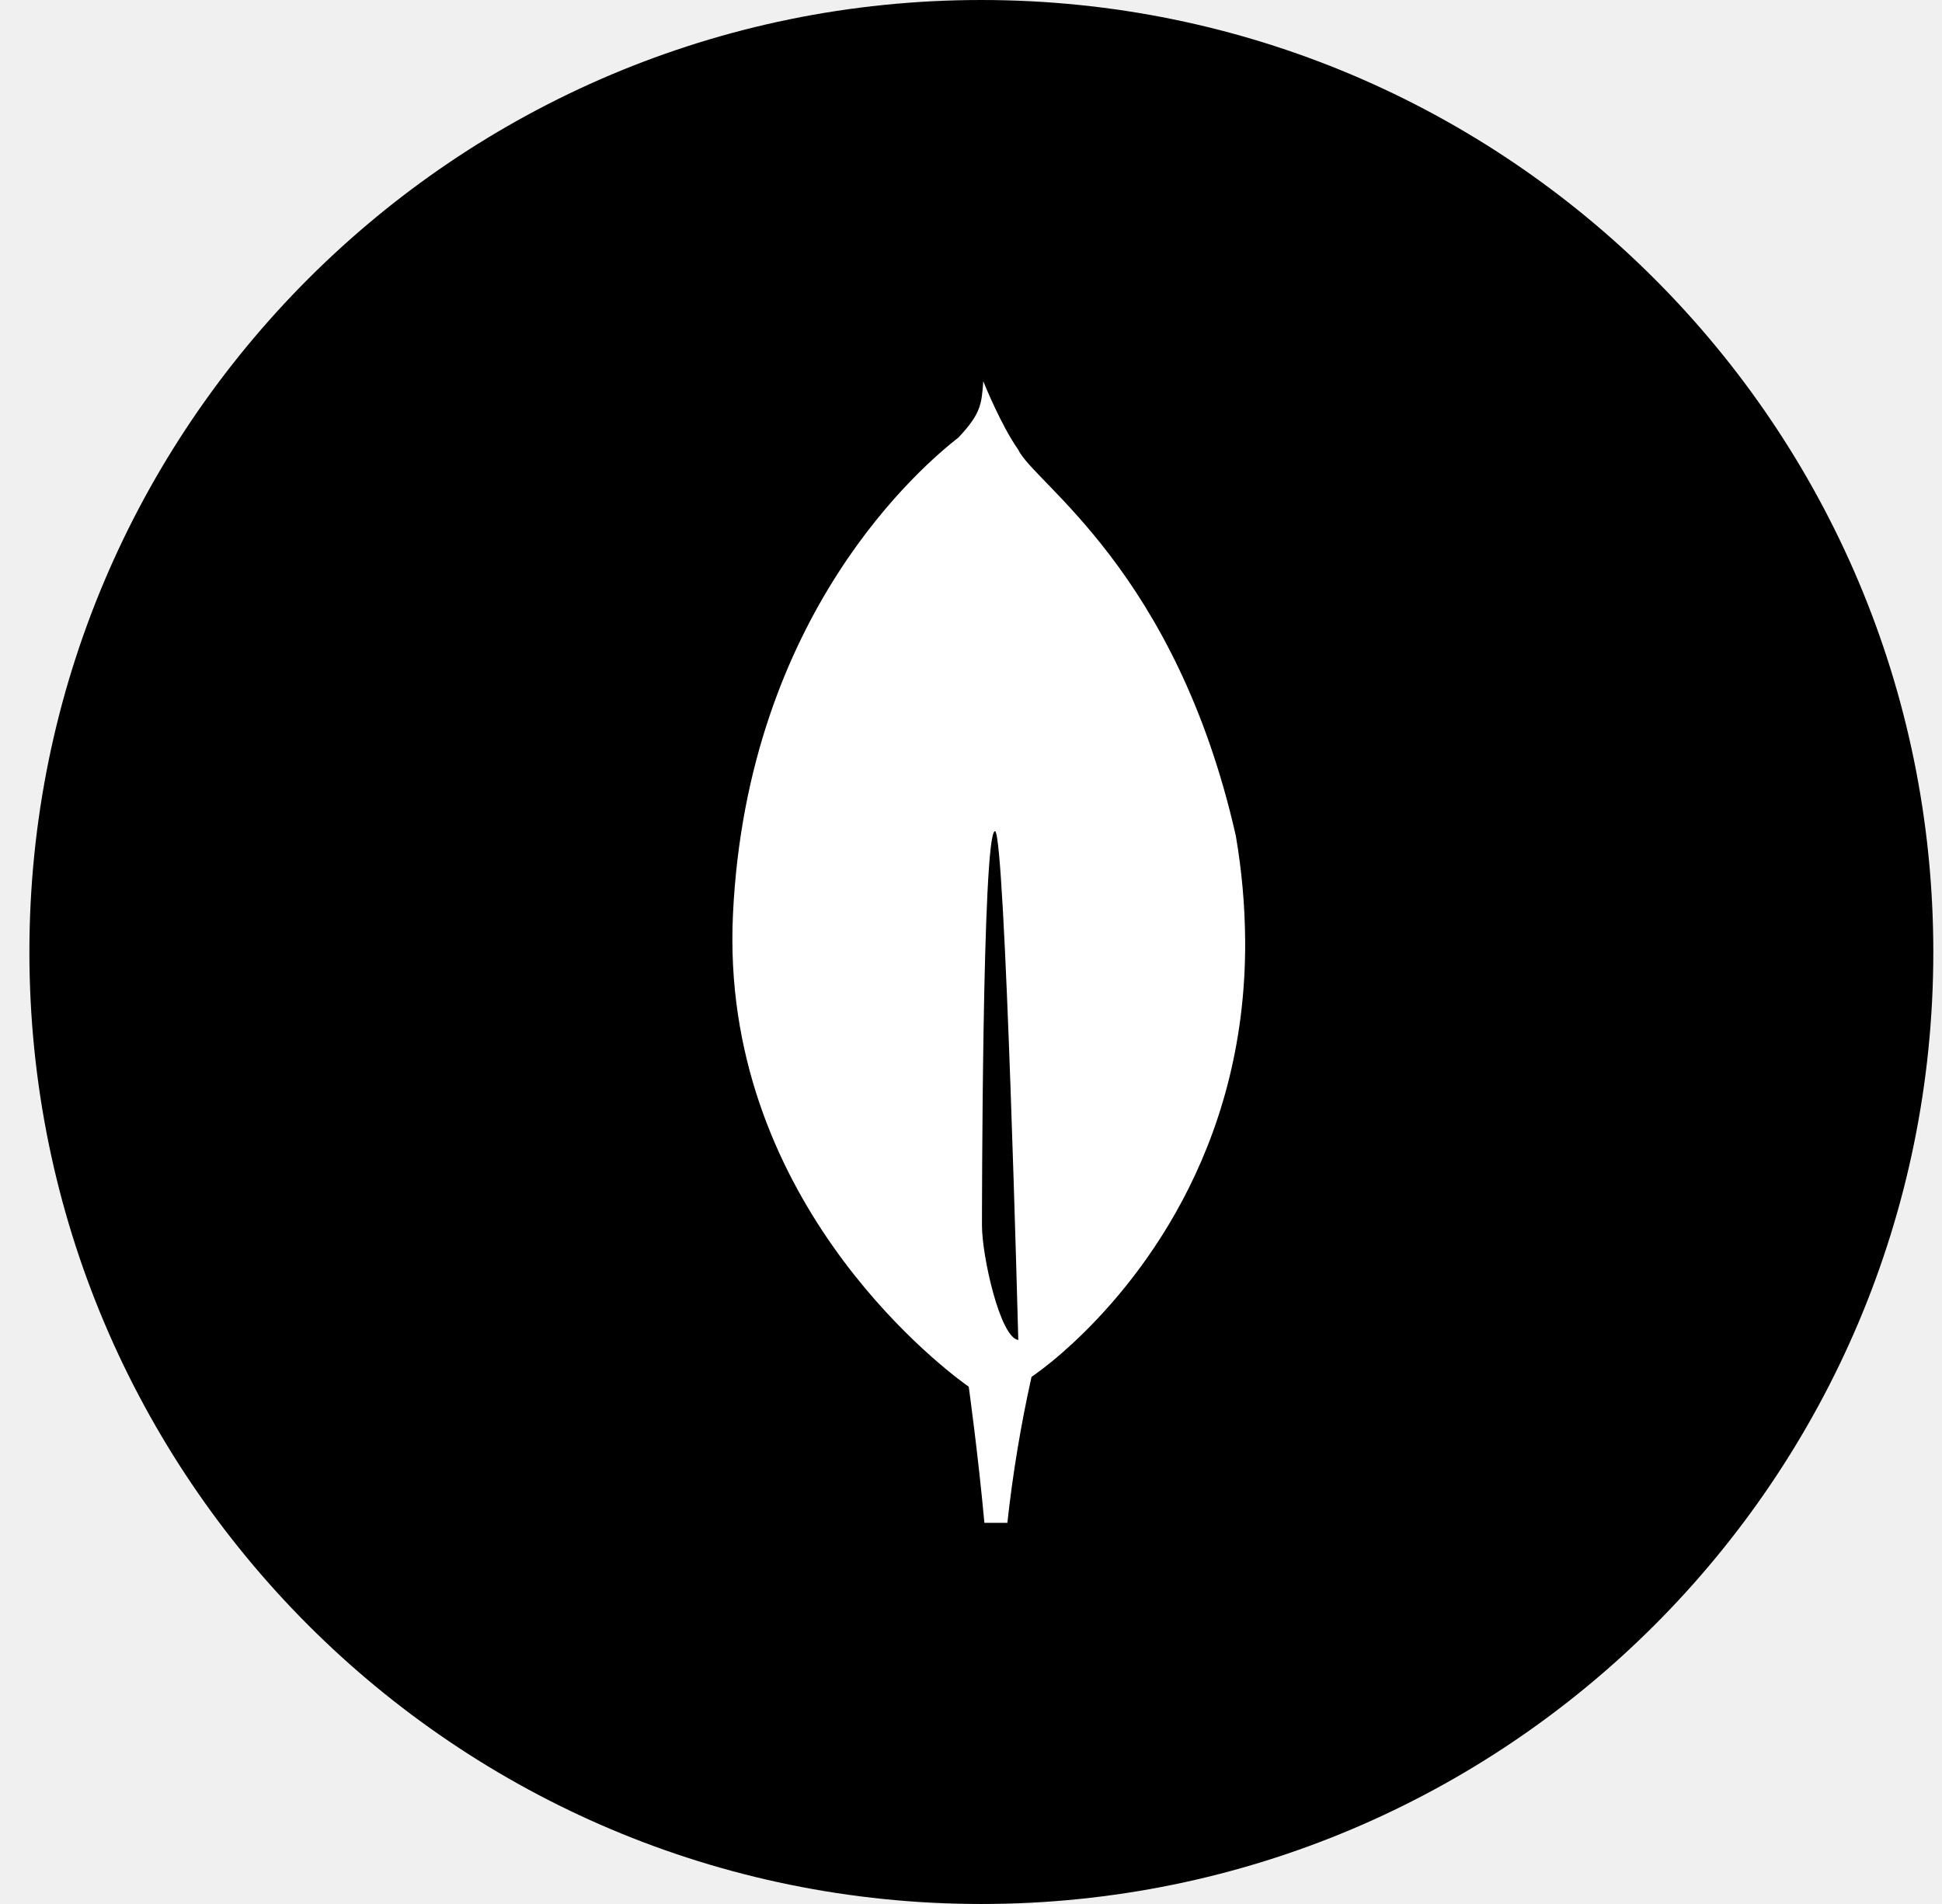
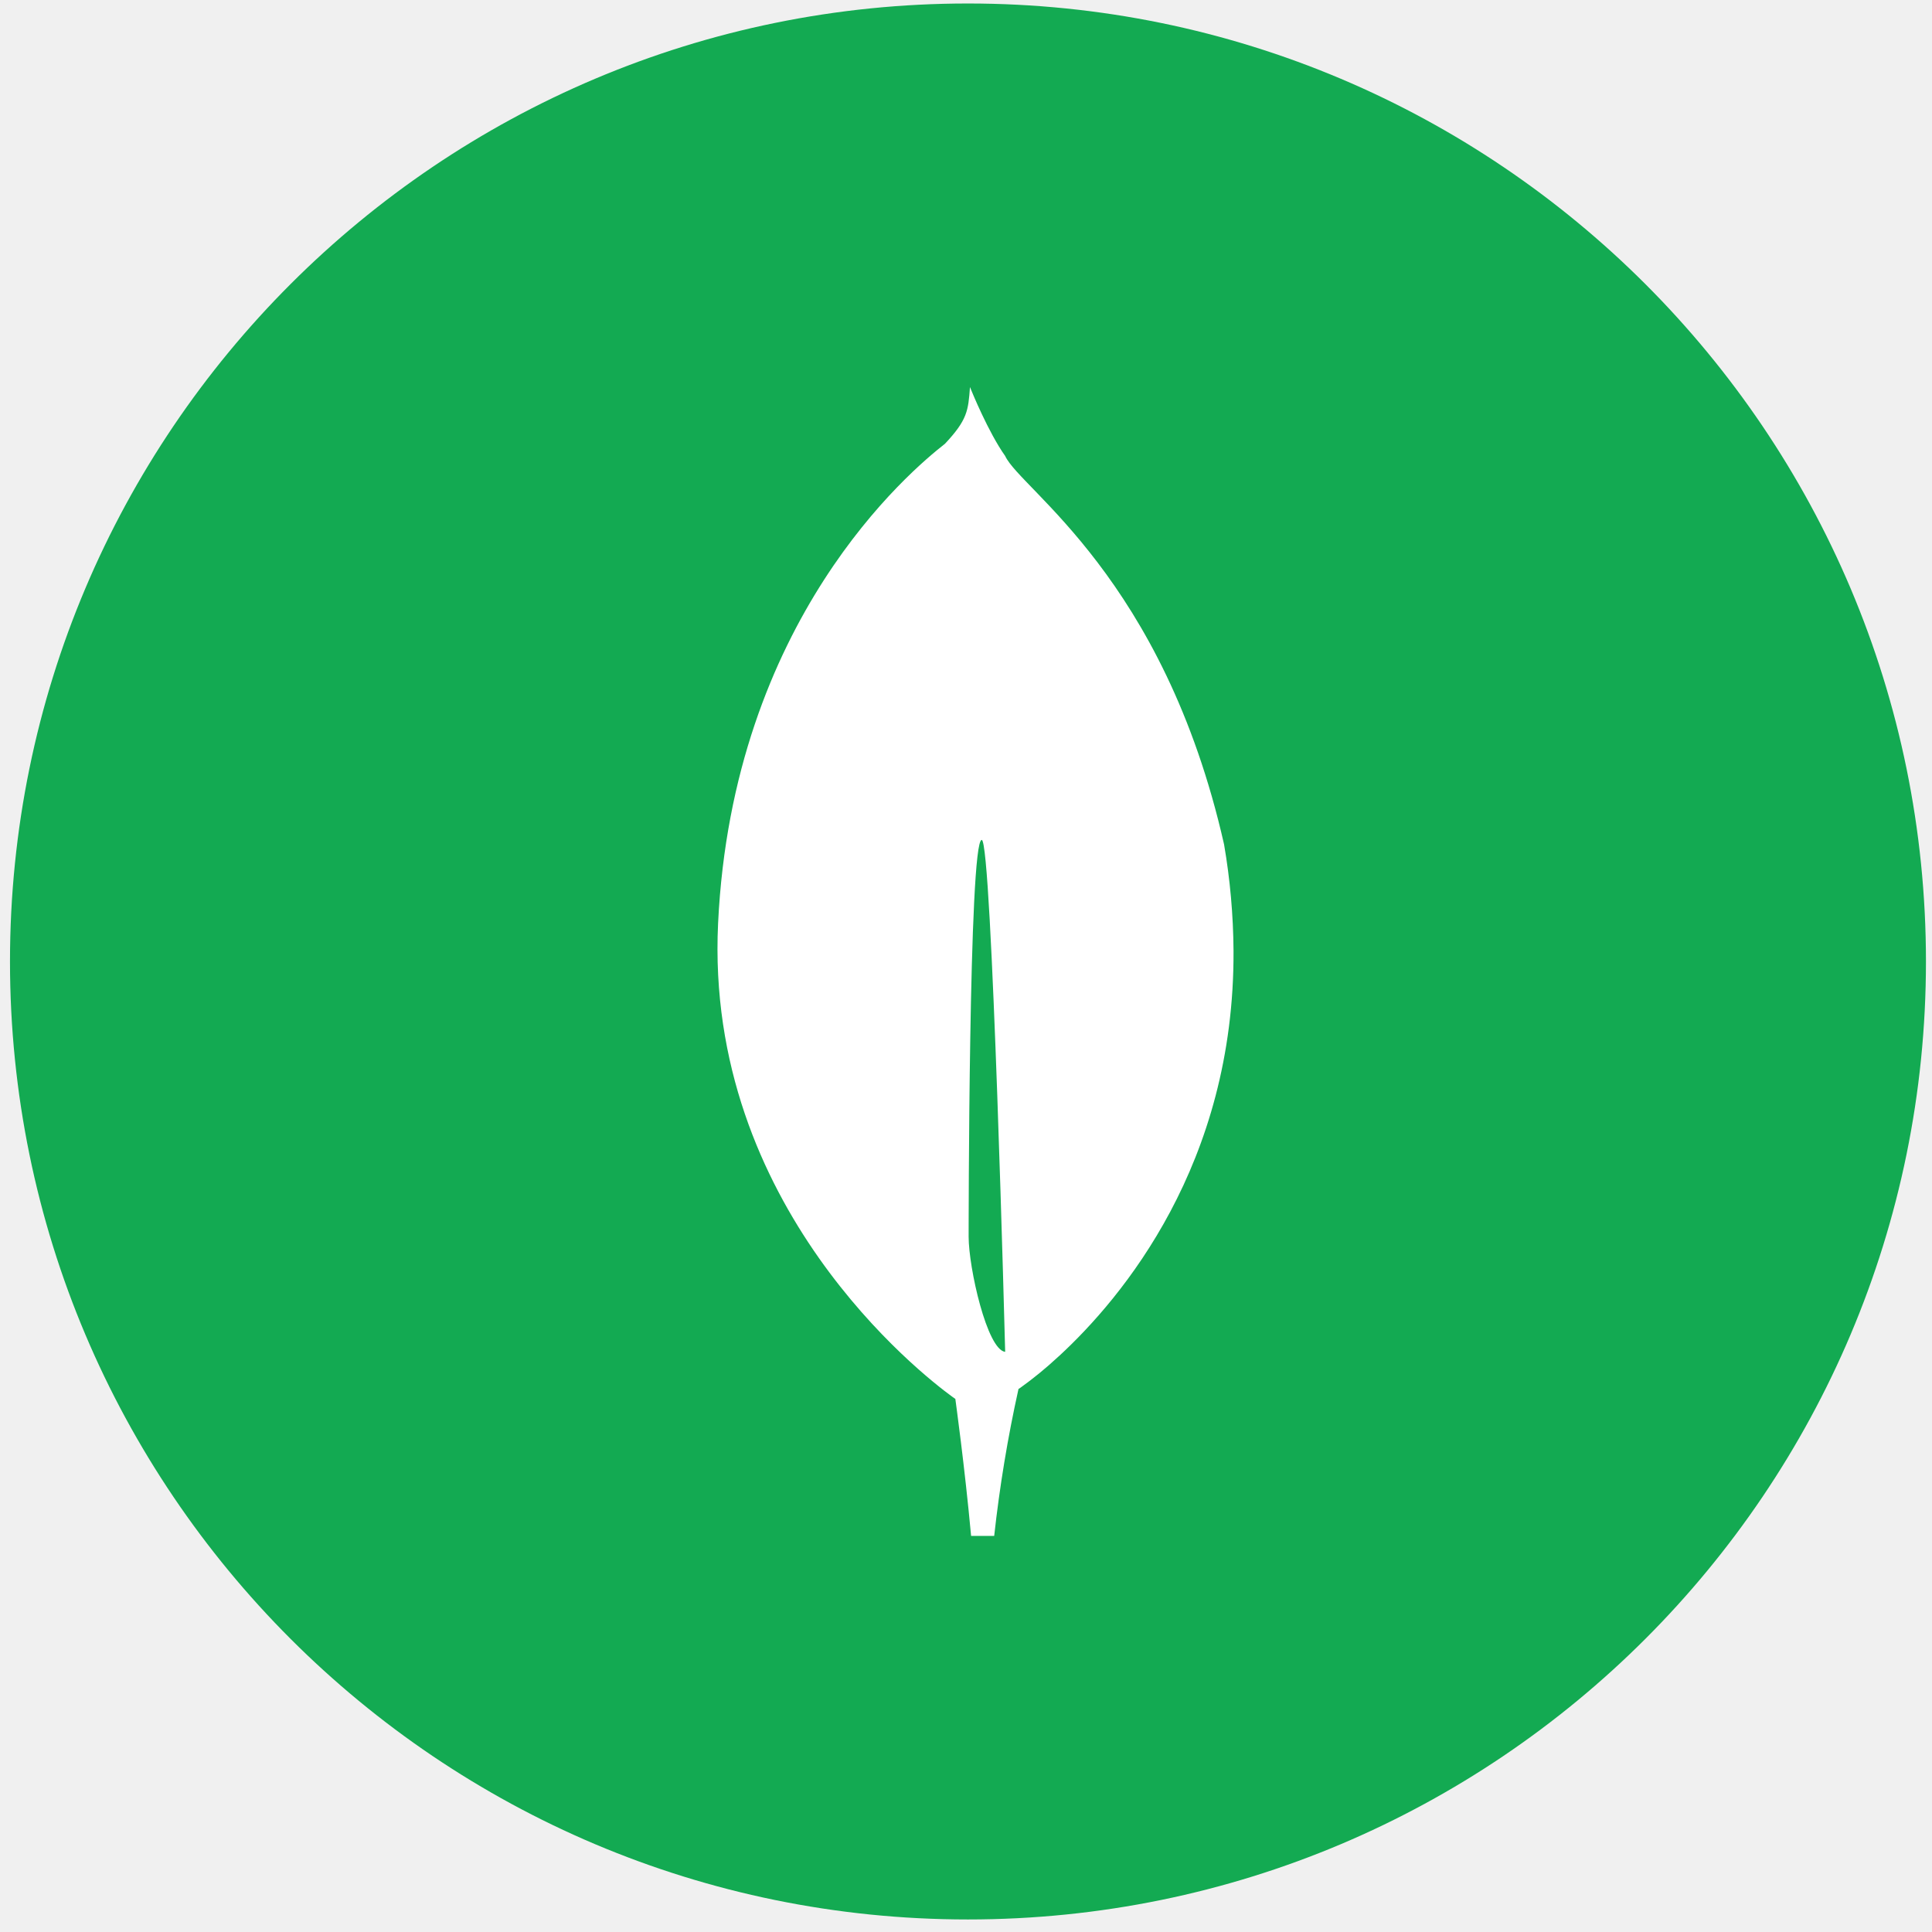
- <svg xmlns="http://www.w3.org/2000/svg" width="51" height="50" viewBox="0 0 51 50" fill="currentColor">
-   <g clip-path="url(#clip0_3309_768)">
-     <path d="M25.772 50C39.579 50 50.772 38.807 50.772 25C50.772 11.193 39.579 0 25.772 0C11.965 0 0.772 11.193 0.772 25C0.772 38.807 11.965 50 25.772 50Z" fill="currentColor" />
-     <path d="M32.454 21.945C30.875 14.976 27.143 12.685 26.741 11.809C26.302 11.191 25.856 10.093 25.856 10.093C25.849 10.074 25.837 10.041 25.823 10.01C25.778 10.627 25.755 10.866 25.171 11.489C24.266 12.196 19.627 16.089 19.249 24.007C18.897 31.392 24.584 35.792 25.353 36.353L25.44 36.415V36.41C25.445 36.447 25.684 38.167 25.852 39.991H26.455C26.596 38.702 26.808 37.422 27.09 36.156L27.139 36.124C27.483 35.878 27.811 35.61 28.12 35.321L28.156 35.29C29.79 33.779 32.729 30.286 32.7 24.717C32.694 23.788 32.612 22.861 32.454 21.945ZM25.788 32.184C25.788 32.184 25.788 21.826 26.13 21.828C26.397 21.828 26.742 35.188 26.742 35.188C26.267 35.131 25.788 32.989 25.788 32.184Z" fill="white" />
+ <svg xmlns="http://www.w3.org/2000/svg" width="47" height="47" viewBox="0 0 47 47" fill="none">
+   <g clip-path="url(#clip0_3316_22190)">
+     <path d="M23.548 46.695C36.419 46.695 46.853 36.261 46.853 23.39C46.853 10.519 36.419 0.085 23.548 0.085C10.677 0.085 0.243 10.519 0.243 23.39C0.243 36.261 10.677 46.695 23.548 46.695Z" fill="#13AA52" />
+     <path d="M29.778 20.542C28.306 14.046 24.827 11.909 24.453 11.093C24.043 10.517 23.628 9.493 23.628 9.493C23.621 9.476 23.61 9.445 23.597 9.416C23.555 9.992 23.533 10.214 22.989 10.795C22.146 11.454 17.821 15.083 17.469 22.464C17.14 29.348 22.442 33.45 23.158 33.973L23.24 34.031V34.026C23.244 34.061 23.468 35.665 23.624 37.364H24.186C24.318 36.163 24.515 34.969 24.777 33.79L24.823 33.76C25.144 33.53 25.449 33.28 25.738 33.011L25.771 32.982C27.295 31.574 30.035 28.318 30.008 23.126C30.002 22.26 29.925 21.396 29.778 20.542ZM23.564 30.086C23.564 30.086 23.564 20.431 23.883 20.433C24.132 20.433 24.453 32.887 24.453 32.887C24.011 32.834 23.564 30.837 23.564 30.086Z" fill="white" />
  </g>
  <defs>
-     <clipPath id="clip0_3309_768">
-       <rect width="50" height="50" fill="white" transform="translate(0.771729)" />
+     <clipPath id="clip0_3316_22190">
+       <rect width="46.61" height="46.61" fill="white" transform="translate(0.243164 0.0847168)" />
    </clipPath>
  </defs>
</svg>
